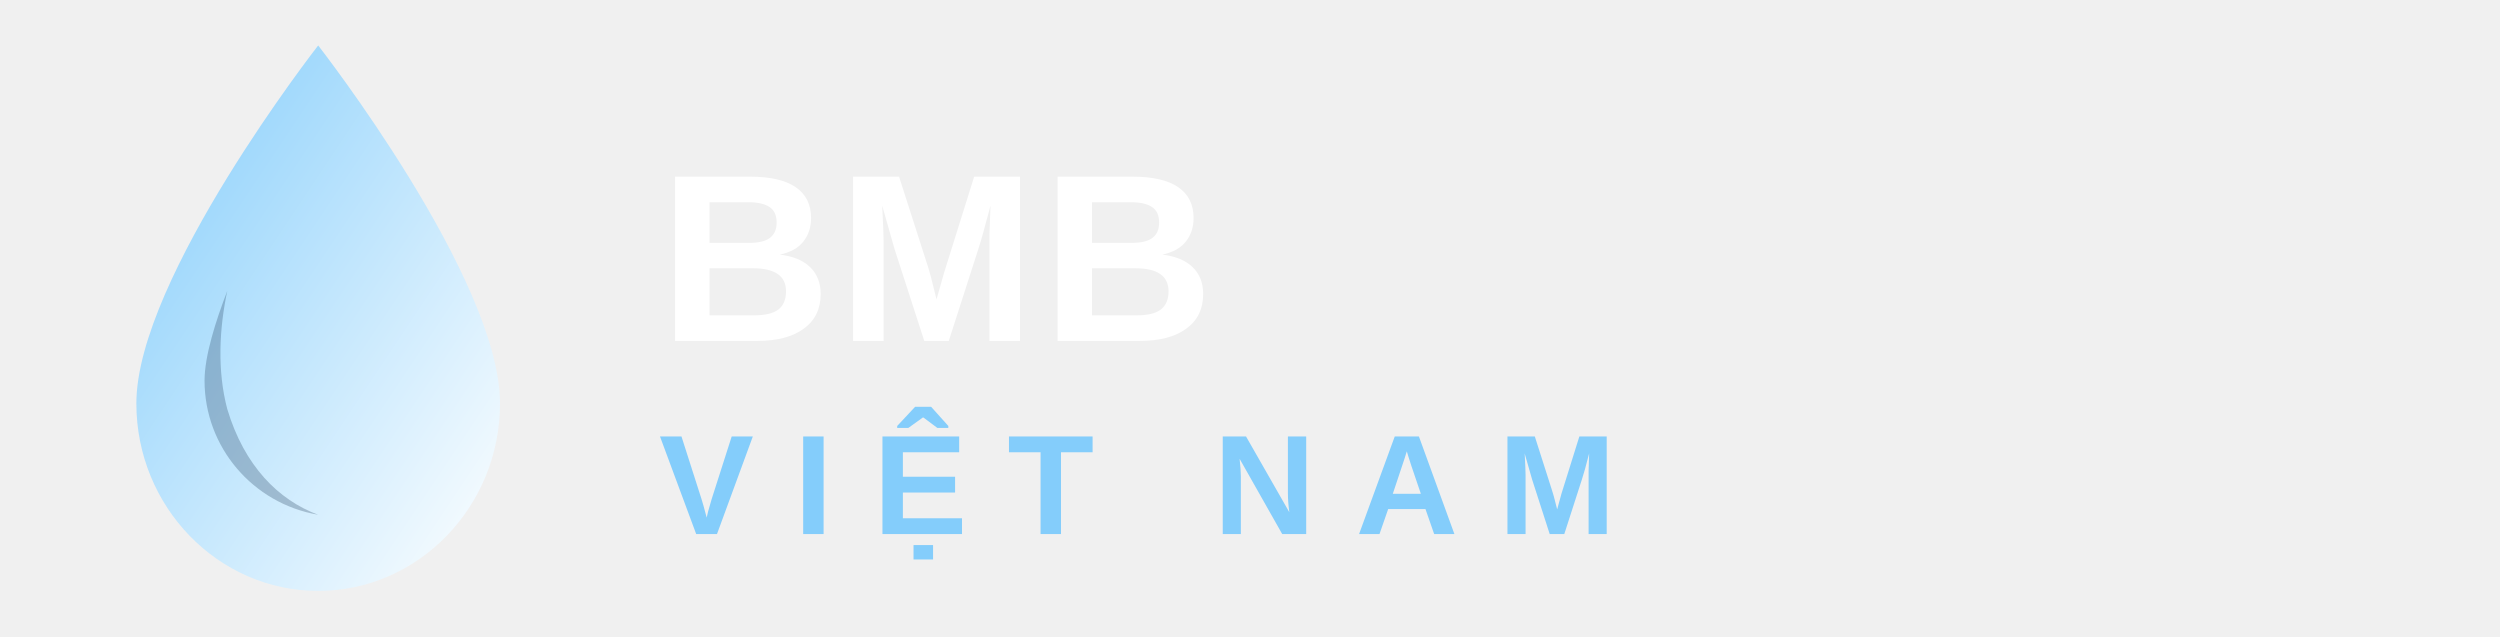
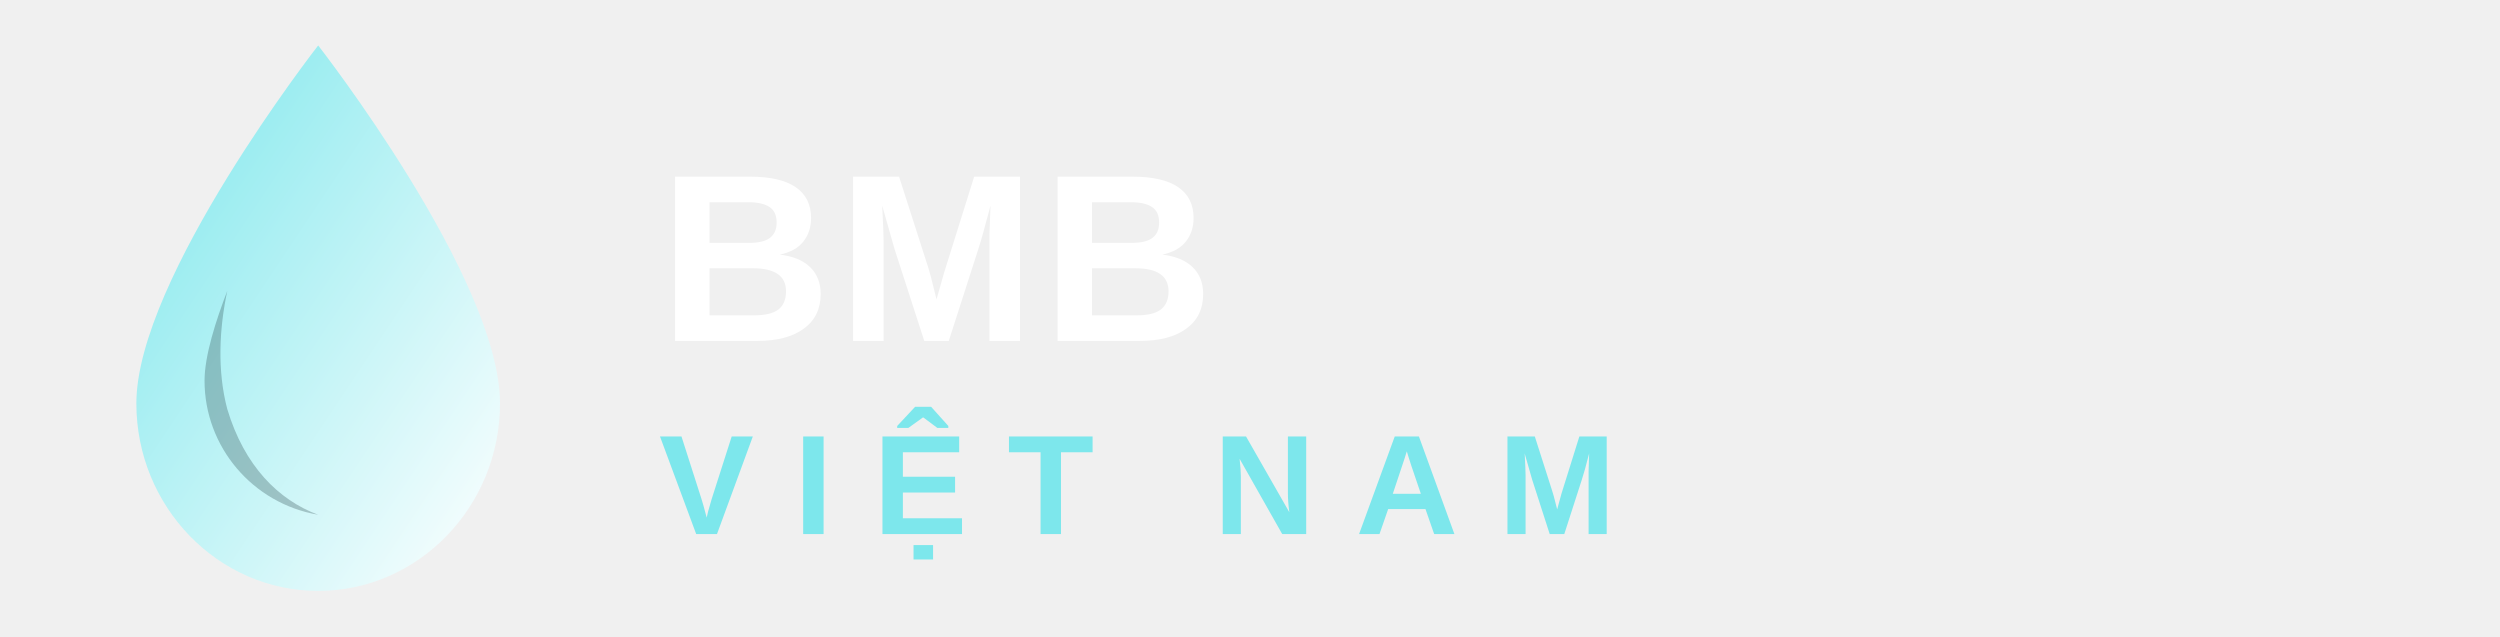
<svg xmlns="http://www.w3.org/2000/svg" width="220" height="56" viewBox="0 0 220 56">
  <defs>
    <linearGradient id="dropGradW" x1="0" y1="0" x2="1" y2="1">
-       <stop offset="0%" stop-color="#84cdfb" />
+       <stop offset="0%" stop-color="#7de7ec" />
      <stop offset="100%" stop-color="#ffffff" />
    </linearGradient>
  </defs>
  <path d="M28 4C28 4 12 24.5 12 35.5C12 44.6 19.2 52 28 52C36.8 52 44 44.6 44 35.5C44 24.5 28 4 28 4Z" fill="url(#dropGradW)" />
-   <path d="M20 36c1.5 5 4.5 8 8 9.3-5.8-1-10-6-10-11.8 0-2.2 1-5.3 2-7.9-0.7 3.3-0.9 7 0 10.4Z" fill="#0c2947" opacity="0.25" />
+   <path d="M20 36c1.5 5 4.5 8 8 9.3-5.8-1-10-6-10-11.8 0-2.2 1-5.3 2-7.9-0.7 3.3-0.9 7 0 10.4Z" fill="#0a262c" opacity="0.25" />
  <text x="58" y="30" font-family="'Be Vietnam Pro', Arial, sans-serif" font-weight="800" font-size="21" fill="#ffffff" letter-spacing="0.5">BMB</text>
-   <text x="58" y="47" font-family="'Be Vietnam Pro', Arial, sans-serif" font-weight="600" font-size="12.5" fill="#84cdfb" letter-spacing="3.5">VIỆT NAM</text>
+   <text x="58" y="47" font-family="'Be Vietnam Pro', Arial, sans-serif" font-weight="600" font-size="12.5" fill="#7de7ec" letter-spacing="3.5">VIỆT NAM</text>
</svg>
